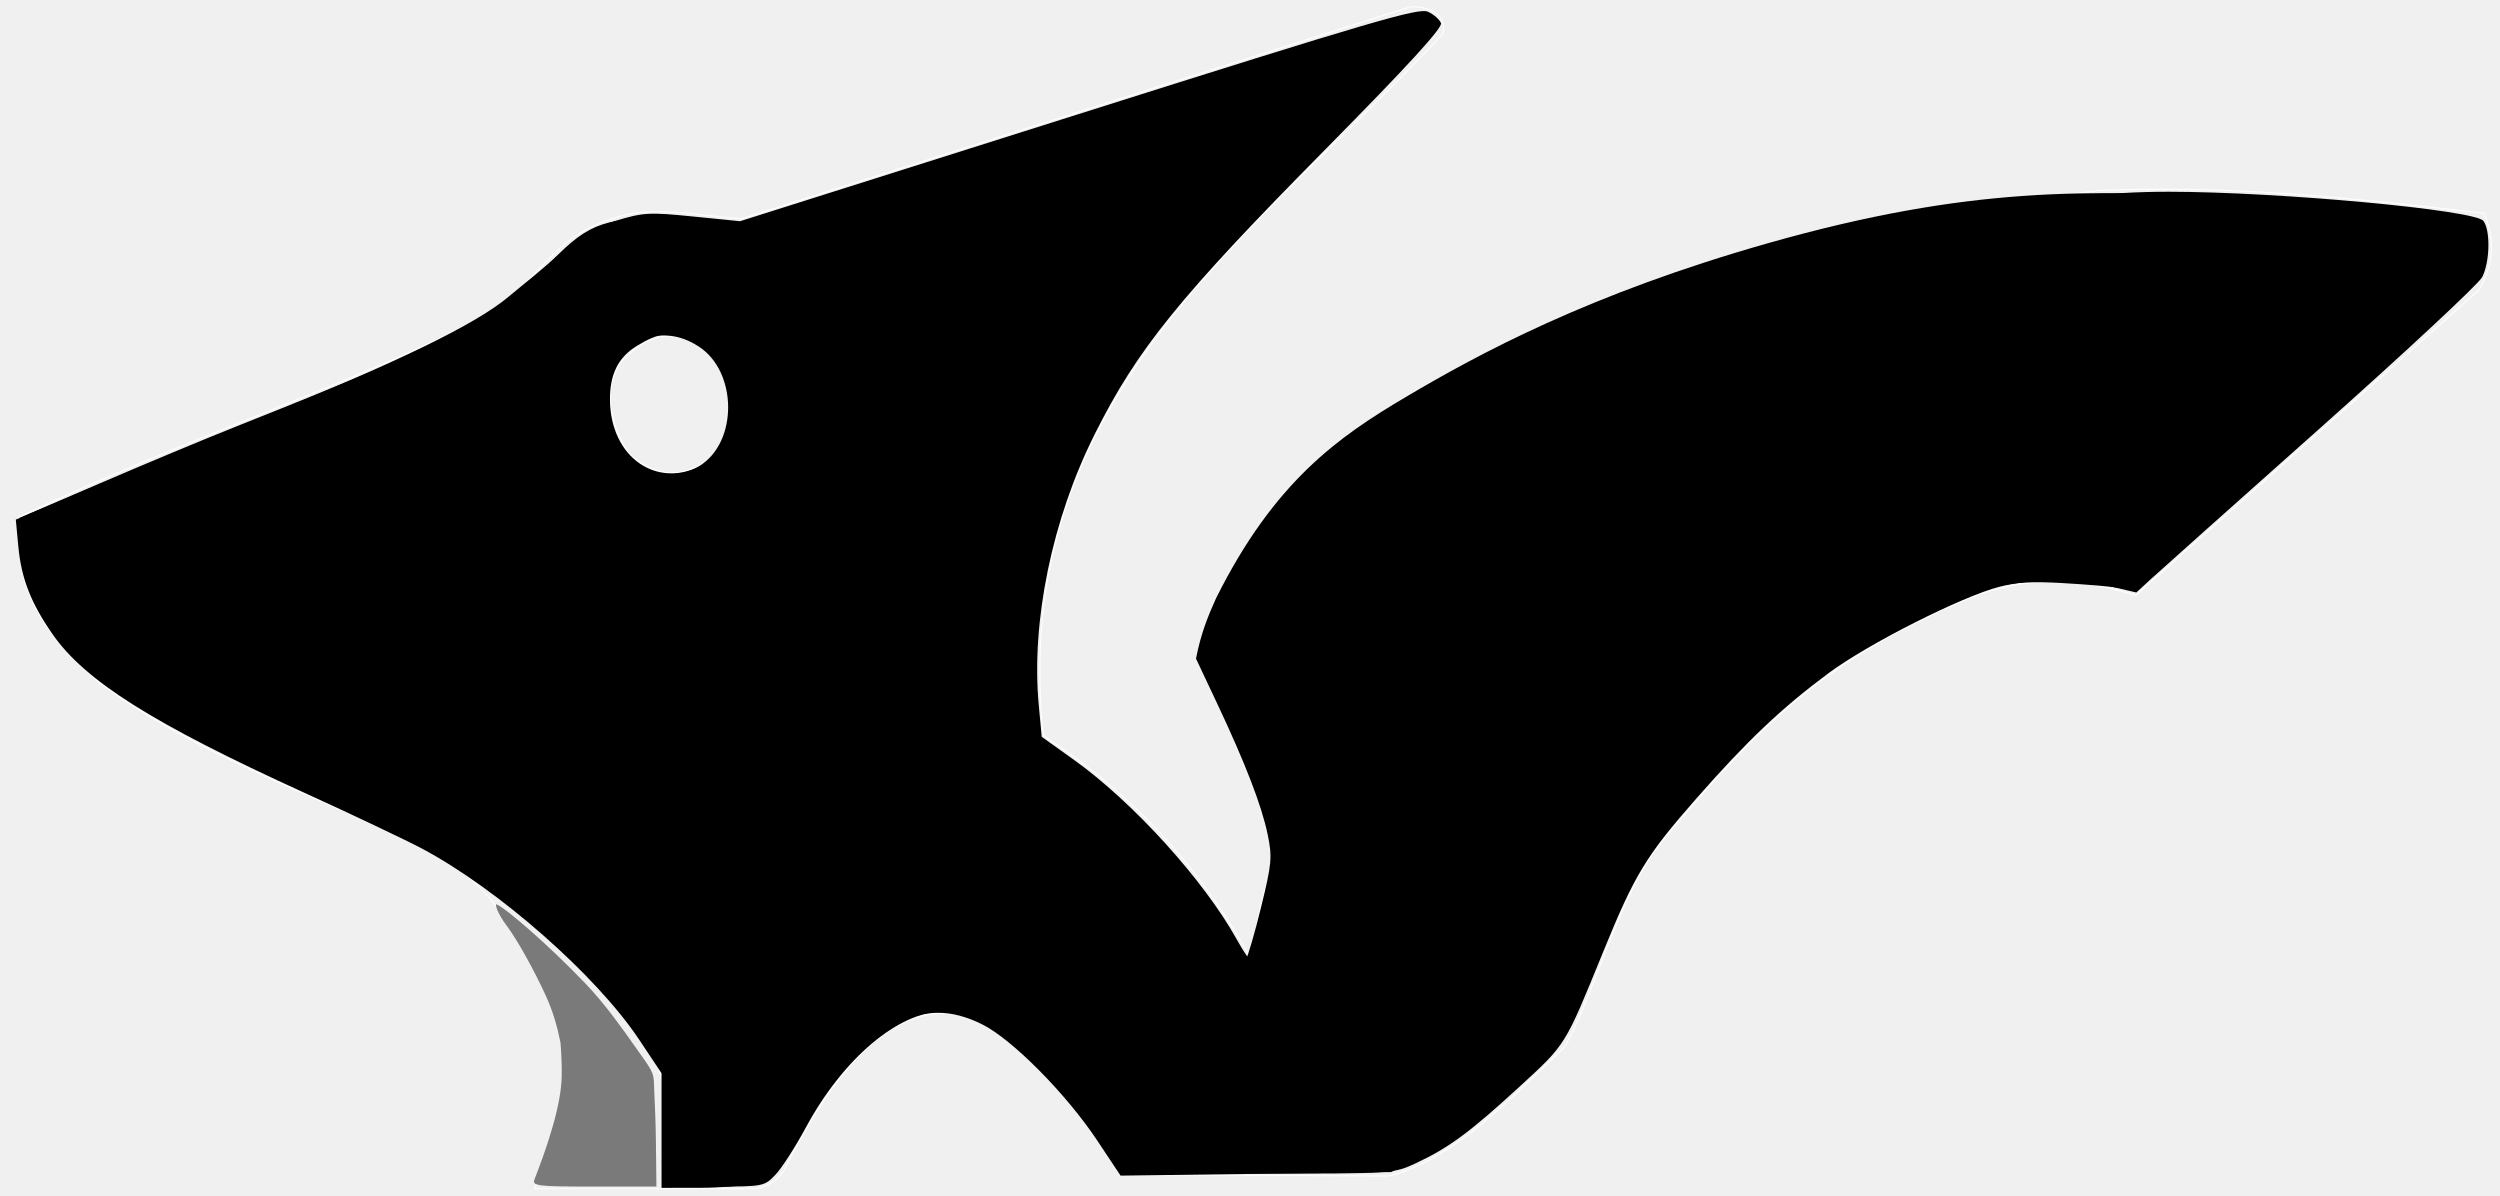
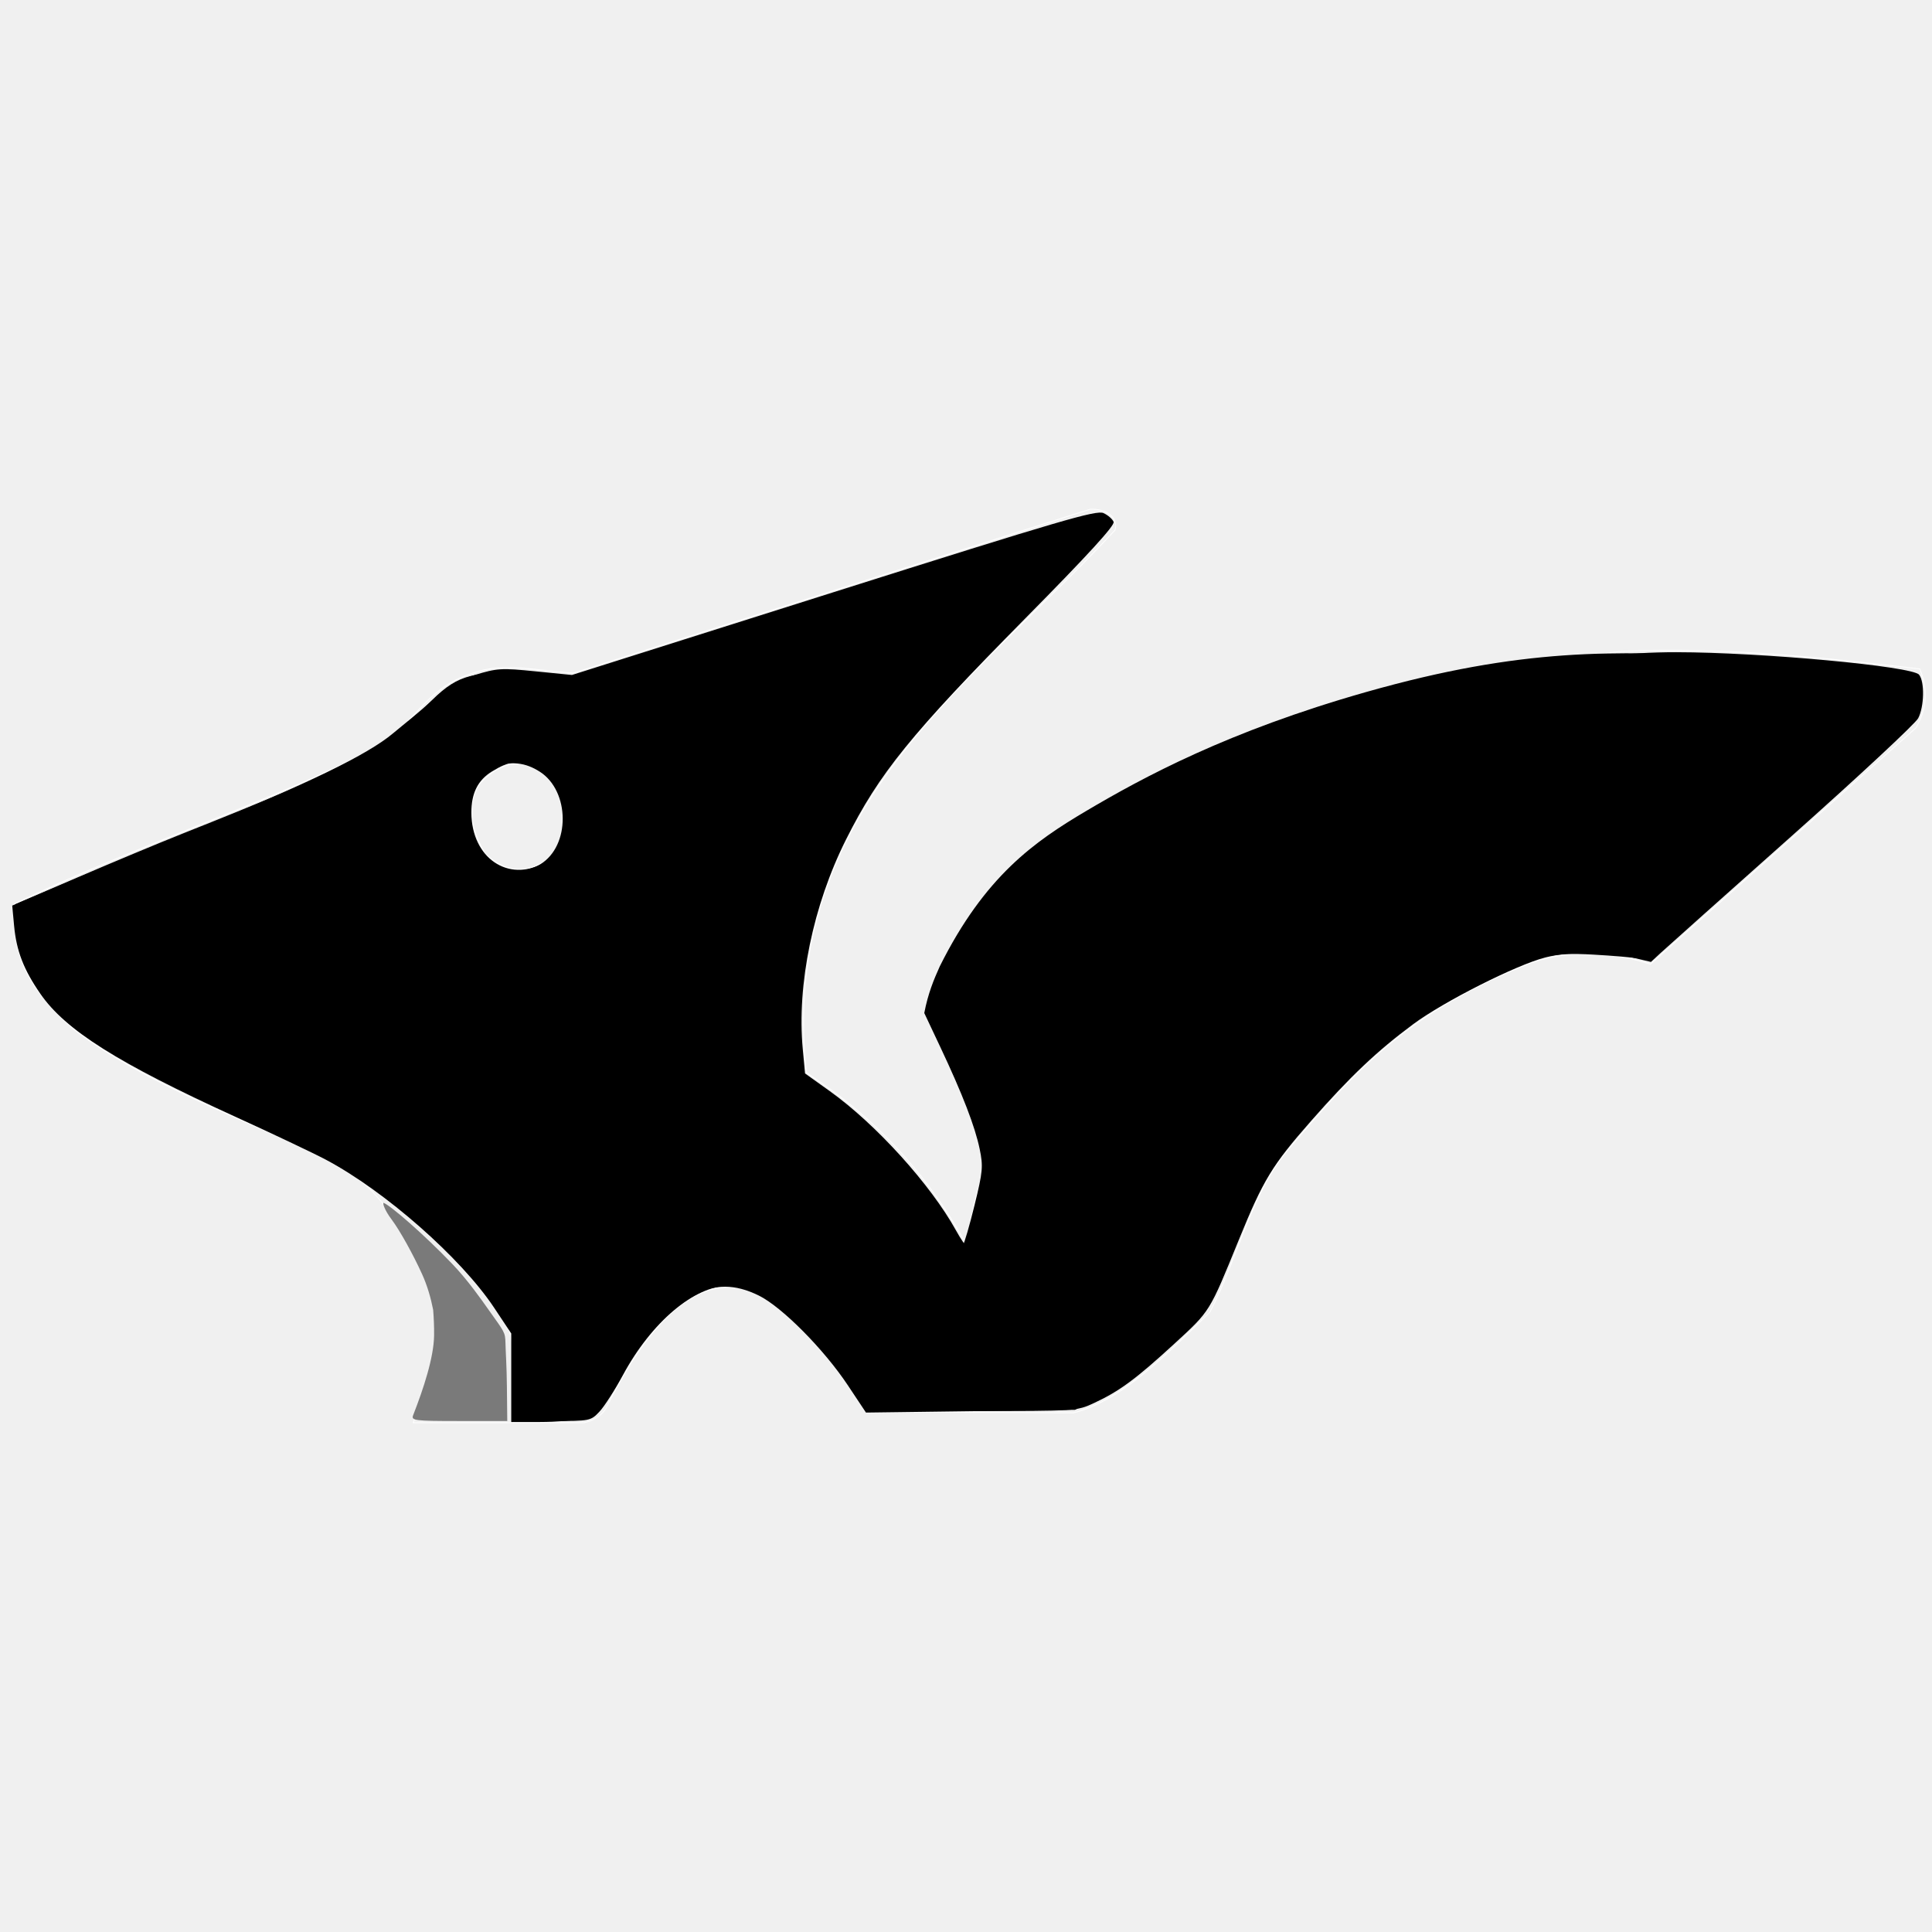
- <svg xmlns="http://www.w3.org/2000/svg" version="1.1" id="svg64" width="2342" height="1120" viewBox="0 0 2342 1120">
+ <svg xmlns="http://www.w3.org/2000/svg" version="1.1" id="svg64" width="2342" height="2342" viewBox="0 0 2342 1120" style="background-color: white;">
  <defs id="defs68" />
  <g id="layer1" transform="translate(0,-2912)" />
  <path style="color:#000000;font-style:normal;font-variant:normal;font-weight:normal;font-stretch:normal;font-size:medium;line-height:normal;font-family:sans-serif;font-variant-ligatures:normal;font-variant-position:normal;font-variant-caps:normal;font-variant-numeric:normal;font-variant-alternates:normal;font-feature-settings:normal;text-indent:0;text-align:start;text-decoration:none;text-decoration-line:none;text-decoration-style:solid;text-decoration-color:#000000;letter-spacing:normal;word-spacing:normal;text-transform:none;writing-mode:lr-tb;direction:ltr;text-orientation:mixed;dominant-baseline:auto;baseline-shift:baseline;text-anchor:start;white-space:normal;shape-padding:0;clip-rule:nonzero;display:inline;overflow:visible;visibility:visible;opacity:1;isolation:auto;mix-blend-mode:normal;color-interpolation:sRGB;color-interpolation-filters:linearRGB;solid-color:#000000;solid-opacity:1;vector-effect:none;fill:#ffffff;fill-opacity:1;fill-rule:nonzero;stroke:none;stroke-width:1px;stroke-linecap:butt;stroke-linejoin:miter;stroke-miterlimit:4;stroke-dasharray:none;stroke-dashoffset:0;stroke-opacity:1;color-rendering:auto;image-rendering:auto;shape-rendering:auto;text-rendering:auto;enable-background:accumulate" d="m 1321.385,5.875 h -0.064 L 694.944,204.377 c -40.586,-2.553 -85.044,-13.147 -119.254,-0.646 -27.411,7.774 -45.031,21.452 -60.131,36.516 -15.102,15.066 -27.701,31.504 -45.127,44.902 C 428.326,312.31 352.121,344.045 267.926,377.996 183.72,411.952 91.512,448.138 17.325,484.277 l -0.311,0.152 0.031,0.344 c 0.611,6.599 -0.194,9.875 -0.441,15.502 -0.247,5.627 0.077,13.524 2.957,29.24 6.91,45.239 38.653,80.339 72.674,109.912 l 0.012,0.012 0.014,0.01 c 84.641,63.841 199.645,106.353 302.555,152.604 54.976,26.246 99.469,84.841 137.703,178.643 -0.601,8.807 0.462,10.283 0.686,15.33 0.225,5.085 -0.399,14.055 -4.457,38.33 l -9.012,37.494 -19.562,52.279 h 208.119 l 0.06,-0.016 c 10.196,-2.59 19.892,-6.79 26.77,-17.867 l 0.014,-0.021 0.01,-0.022 c 33.848,-68.649 66.249,-109.048 96.816,-129.438 30.567,-20.389 59.273,-20.836 86.031,-9.564 53.516,22.543 99.074,92.257 133.91,143.475 l 0.148,0.217 249.213,1.295 0.062,-0.016 c 60.523,-15.218 116.677,-74.832 165.348,-121.818 l 0.057,-0.055 0.037,-0.07 c 33.788,-63.584 51.253,-148.439 97.057,-199.606 v 0 0 c 74.564,-87.322 140.695,-164.863 292.764,-224.25 55.965,-18.254 101.41,-11.651 144.016,1.906 l 0.27,0.086 322.338,-286.965 0.041,-0.08 c 6.82,-13.014 18.793,-37.573 4.379,-71.643 l -0.113,-0.268 -0.289,-0.035 C 2211.837,185.808 2093.099,172.62 1966.709,177.949 h -0.018 -0.018 c -170.13,19.451 -322.227,70.808 -475.891,119.762 h -0.01 -0.012 c -82.78,30.717 -163.745,61.75 -244.691,136.195 l -0.027,0.023 -0.024,0.029 c -41.825,51.604 -83.644,112.638 -125.461,182.826 l -0.139,0.234 0.121,0.244 c 33.815,67.889 67.852,128.975 74.289,194.953 -6.659,7.712 -10.933,21.446 -14.408,37.014 -3.408,15.265 -6.046,32.194 -9.242,46.844 -40.839,-73.948 -89.085,-124.754 -127.209,-157.682 -19.165,-16.553 -35.771,-28.598 -47.58,-36.816 -5.905,-4.109 -10.611,-7.263 -13.83,-9.537 -1.61,-1.137 -2.85,-2.057 -3.668,-2.752 -0.409,-0.348 -0.713,-0.64 -0.896,-0.859 -0.184,-0.219 -0.207,-0.373 -0.207,-0.295 v -0.027 l -0.002,-0.025 C 961.209,529.476 1011.635,412.005 1087.775,310.874 1163.916,209.743 1265.789,124.99 1352.022,31.962 l 0.082,-0.088 0.033,-0.113 c 2.319,-8.088 -0.548,-14.899 -6.406,-19.449 -5.858,-4.551 -14.663,-6.919 -24.346,-6.439 z m 0.103,1 c 9.467,-0.458 18.034,1.882 23.629,6.229 5.581,4.336 8.239,10.592 6.072,18.285 -86.15,92.922 -188.004,177.666 -264.213,278.887 -76.237,101.259 -126.791,219.048 -110.178,377.912 l -0.002,-0.051 c 0,0.39 0.196,0.645 0.441,0.938 0.246,0.292 0.583,0.611 1.016,0.979 0.866,0.736 2.117,1.663 3.736,2.807 3.239,2.287 7.941,5.437 13.838,9.541 11.794,8.208 28.366,20.231 47.496,36.754 38.261,33.045 86.749,84.083 127.66,158.559 l 0.639,1.162 0.287,-1.295 c 3.33,-14.97 6.004,-32.487 9.496,-48.127 3.492,-15.64 7.835,-29.402 14.326,-36.785 l 0.143,-0.162 -0.022,-0.215 c -6.415,-66.239 -40.496,-127.402 -74.285,-195.221 41.741,-70.041 83.479,-130.953 125.211,-182.445 80.789,-74.291 161.559,-105.256 244.316,-135.965 v 0 c 0.01,0 0.012,0 0.018,-0.01 153.658,-48.952 305.669,-100.271 475.648,-119.709 126.179,-5.319 244.756,7.832 360.045,21.385 14.066,33.53 2.39,57.485 -4.4,70.447 l -321.775,286.463 c -42.636,-13.533 -88.292,-20.109 -144.361,-1.818 h -0.014 l -0.012,0.01 c -152.264,59.459 -218.61,137.212 -293.176,224.537 -46.064,51.464 -63.497,136.355 -97.154,199.728 -48.671,46.992 -104.766,106.378 -164.789,121.494 l -248.549,-1.291 c -34.809,-51.185 -80.263,-120.897 -134.199,-143.617 -27.004,-11.375 -56.172,-10.892 -86.975,9.654 -30.797,20.543 -63.254,61.078 -97.139,129.791 -6.705,10.796 -16.043,14.84 -26.117,17.404 h -84.824 c -0.124,-20.959 0.982,-45.612 0.266,-68.078 -0.724,-22.695 -3.285,-43.113 -11.031,-55.205 -24.163,-40.538 -54.851,-70.895 -84.379,-102.338 h -0.004 -0.004 c -23.761,-24.11 -61.177,-48.15 -95.529,-72.184 l -0.019,0.029 c -11.913,-9.871 -24.343,-17.972 -37.389,-24.199 h -0.006 -0.006 C 292.27,744.872 177.327,702.359 92.863,638.652 58.912,609.135 27.393,574.211 20.547,529.352 v -0.01 l -0.002,-0.01 c -2.871,-15.671 -3.185,-23.468 -2.941,-29.016 0.238,-5.426 0.988,-8.852 0.441,-15.275 C 92.128,448.974 184.193,412.838 268.301,378.921 352.513,344.963 428.728,313.244 470.994,285.974 l 0.018,-0.012 0.016,-0.012 c 17.562,-13.499 30.193,-29.988 45.238,-44.998 15.045,-15.01 32.488,-28.554 59.732,-36.273 l 0.018,-0.01 0.018,-0.01 c 33.797,-12.35 78.195,-1.839 118.93,0.713 l 0.094,0.01 z M 625.287,314.377 c -13.261,0.59 -28.23,7.149 -44.967,25.291 l -0.035,0.037 -0.025,0.045 c -15.392,25.67 -10.147,54.29 7.602,84.801 l 0.039,0.068 0.061,0.053 c 12.044,10.733 24.857,17.923 38.98,18.738 14.124,0.815 29.496,-4.761 46.604,-19.365 l 0.09,-0.076 0.045,-0.107 c 5.269,-12.429 11.664,-25.598 12.857,-40.897 1.193,-15.298 -2.848,-32.698 -18.324,-53.496 l -0.062,-0.084 -0.09,-0.051 c -10.275,-5.884 -22.596,-13.717 -37.195,-14.861 -1.825,-0.143 -3.684,-0.18 -5.578,-0.096 z m 0.041,0.996 c 1.854,-0.081 3.673,-0.042 5.459,0.098 14.244,1.116 26.391,8.778 36.678,14.674 15.318,20.615 19.25,37.696 18.076,52.742 -1.172,15.019 -7.457,28.038 -12.73,40.465 -16.944,14.44 -32.013,19.857 -45.811,19.061 -13.797,-0.796 -26.384,-7.821 -38.312,-18.438 -17.612,-30.308 -22.722,-58.398 -7.59,-83.672 16.6,-17.977 31.262,-24.363 44.23,-24.93 z M 439.191,821.061 c 32.34,22.407 66.256,44.806 88.27,67.143 29.546,31.461 60.166,61.761 84.25,102.172 l 0.004,0.01 0.004,0.01 c 7.523,11.742 10.151,32.059 10.873,54.697 0.715,22.407 -0.389,47.047 -0.266,68.045 H 501.613 l 19.078,-50.986 9.033,-37.582 0.004,-0.018 c 4.067,-24.321 4.704,-33.341 4.473,-38.56 -0.231,-5.22 -1.313,-6.454 -0.688,-15.359 l 0.008,-0.117 -0.043,-0.107 C 505.891,902.697 474.988,853.312 439.191,821.061 Z" id="path121" />
  <path style="stroke-width:4" d="m 622.705,1055.983 -1.384,-55.579 -19.263,-28.183 C 568.836,923.614 518.627,874.177 460.735,833.072 413.414,799.474 396.672,790.509 306.472,750.473 158.674,684.87 93.01,645.561 58.285,601.899 35.242,572.926 23.275,544.558 20.591,512.55 l -2.292,-27.336 75.511,-32.518 c 41.531,-17.885 98.911,-41.817 127.511,-53.183 196.837,-78.224 236.129,-98.312 286.761,-146.605 35.591,-33.947 41.127,-37.689 67.679,-45.754 26.991,-8.198 31.87,-8.489 73.239,-4.355 l 44.321,4.429 317.231,-100.37 c 275.119,-87.046 318.543,-99.772 327.112,-95.867 5.435,2.476 10.948,7.281 12.251,10.678 1.651,4.302 -30.848,39.804 -107.135,117.035 -138.463,140.176 -176.973,187.684 -217.244,268.003 -39.971,79.72 -59.761,175.703 -52.407,254.179 l 2.751,29.358 30.09,21.519 c 55.772,39.887 122.116,113.116 152.877,168.743 5.761,10.418 11.537,18.968 12.834,19 1.298,0.032 4.668,-12.992 7.49,-28.942 2.822,-15.95 7.833,-35.818 11.136,-44.152 11.168,-28.181 -0.349,-71.396 -43.05,-161.532 l -23.063,-48.684 13.293,-22.066 c 20.683,-34.334 60.878,-93.502 86.359,-127.121 58.891,-77.701 151.909,-130.422 329.477,-186.743 231.138,-73.312 361.643,-100.76 478.513,-100.639 103.404,0.106 286.282,17.022 294.487,27.239 6.877,8.564 6.282,38.616 -1.045,52.785 -3.325,6.43 -72.175,70.531 -153,142.446 -80.825,71.916 -152.355,135.751 -158.955,141.856 l -12,11.101 -24,-5.683 c -31.389,-7.433 -74.406,-7.317 -104.16,0.279 -34.888,8.907 -123.22,53.515 -159.966,80.784 -44.023,32.668 -76.336,63.28 -123.746,117.231 -47.419,53.961 -58.021,71.384 -87.563,143.899 -36.237,88.948 -34.407,86.004 -78.794,126.786 -45.981,42.247 -66.081,57.071 -96.734,71.342 -20.934,9.746 -21.647,9.793 -147.036,9.702 l -126,-0.092 -22,-32.527 C 980.595,991.774 925.76,947.562 883.468,947.562 c -41.508,0 -93.774,44.106 -128.339,108.303 -9.794,18.19 -22.619,38.164 -28.5,44.385 -10.528,11.138 -11.398,11.312 -56.616,11.312 H 624.089 Z m 36.917,-621.071 c 26.13,-14.686 35.358,-57.005 19.55,-89.659 -6.53,-13.489 -12.189,-18.572 -28.473,-25.578 -22.308,-9.597 -32.921,-8.703 -54.474,4.585 -17.08,10.53 -24.924,26.367 -24.815,50.103 0.249,54.501 44.694,85.008 88.213,60.549 z" id="path145" />
  <path id="path4658" style="fill:#000000;fill-opacity:1;stroke:#000000;stroke-width:4;stroke-linecap:butt;stroke-linejoin:round;stroke-miterlimit:4;stroke-dasharray:0, 44;stroke-dashoffset:0;stroke-opacity:1;paint-order:normal" d="m 619.745,1059.106 v -53.665 L 598.889,974.106 C 558.696,913.718 466.604,832.737 394.897,794.726 c -14.767,-7.828 -64.267,-31.306 -110,-52.174 C 142.947,677.781 79.39,637.704 49.02,593.815 28.65,564.377 19.904,541.753 17.075,511.175 L 14.816,486.771 70.281,463.172 C 100.786,450.192 176.145,419.1 237.745,394.077 373.025,339.126 445.995,303.624 476.47,277.93 c 12.499,-10.537 34.558,-27.643 47.113,-40.08 32.92,-32.611 52.607,-35.13 119.055,-31.578 l 48.999,2.619 235.054,-74.31 C 1199.973,48.187 1300.183,17.541 1319.938,14.32 c 10.047,-1.638 15.67,-0.534 19.25,3.78 6.263,7.546 1.524,13.13 -97.361,114.739 -125.451,128.906 -166.484,176.887 -200.553,234.513 -54.464,92.122 -82.24,199.279 -75.219,290.189 l 2.685,34.77 24.502,17.132 c 52.147,36.461 127,117.688 159.742,173.343 6.182,10.508 12.619,17.504 14.304,15.546 1.685,-1.958 8.019,-23.745 14.074,-48.415 10.035,-40.884 10.586,-46.904 6.229,-68 -5.629,-27.254 -20.839,-66.668 -47.727,-123.67 l -19.447,-41.228 c 4.592,-23.874 11.579,-40.566 18.794,-56.57 54.602,-109.508 114.811,-151.29 177.568,-188.427 68.835,-40.734 171.828,-96.564 339.166,-144.105 190.195,-54.034 300.895,-49.976 441.799,-42.973 115.681,5.75 210.758,16.39 221,24.733 2.816,2.293 5,12.997 5,24.498 l -2.121,19.365 -36.879,39.371 c -20.555,21.945 -94.8,88.233 -163,149.25 -115.166,103.036 -124.855,110.778 -136,108.67 -6.6,-1.248 -31.038,-3.341 -54.307,-4.65 -51.28,-2.886 -69.968,1.663 -133.693,32.539 -81.143,39.316 -131.567,77.736 -196.934,150.05 -56.81,62.847 -74.821,91.206 -108.713,171.167 -16.013,37.78 -33.893,74.573 -39.734,81.762 -27.948,34.4 -93.842,89.21 -126.405,105.141 l -22.816,11.163 -126.699,1.662 -126.699,1.662 -22,-33.097 c -28.997,-43.624 -79.783,-94.834 -107.785,-108.685 -28.86,-14.276 -53.449,-14.339 -81.332,-0.21 -24.655,12.493 -59.313,47.345 -78.883,79.323 -37.266,60.895 -41.439,66.132 -55.894,70.147 -7.758,2.155 -29.856,3.929 -49.106,3.941 l -35,0.022 z m 35.272,-622.457 c 36.646,-22.342 35.802,-88.677 -0.466,-112.044 -17.466,-11.253 -33.997,-13.468 -61.152,-6.058 -42.539,11.609 -40.225,76.594 -5.685,111.133 13.327,13.327 17.365,15.088 34.561,15.075 12.482,-0.01 24.235,-2.92 32.743,-8.107 z" />
  <path style="fill:#7a7a7a;fill-opacity:1;stroke-width:4" d="m 500.805,1104.562 c 12.372,-31.608 25.104,-69.893 25.413,-96.928 0.117,-10.293 -0.315,-20.586 -1.14,-30.879 -2.936,-14.842 -7.142,-29.359 -13.35,-43.062 -10.966,-24.205 -27.212,-53.394 -36.763,-66.066 -9.629,-12.777 -11.33,-20.957 -9.891,-20.443 7.847,2.801 48.116,37.344 83.347,74.157 19.036,19.891 35.261,43.254 44.156,55.811 18.734,26.445 19.859,26.548 20.16,39.877 0.269,11.943 1.463,27.231 1.735,52.594 l 0.449,41.939 h -58.428 c -54.023,0 -58.221,-0.528 -55.688,-7 z" id="path4660" />
</svg>
